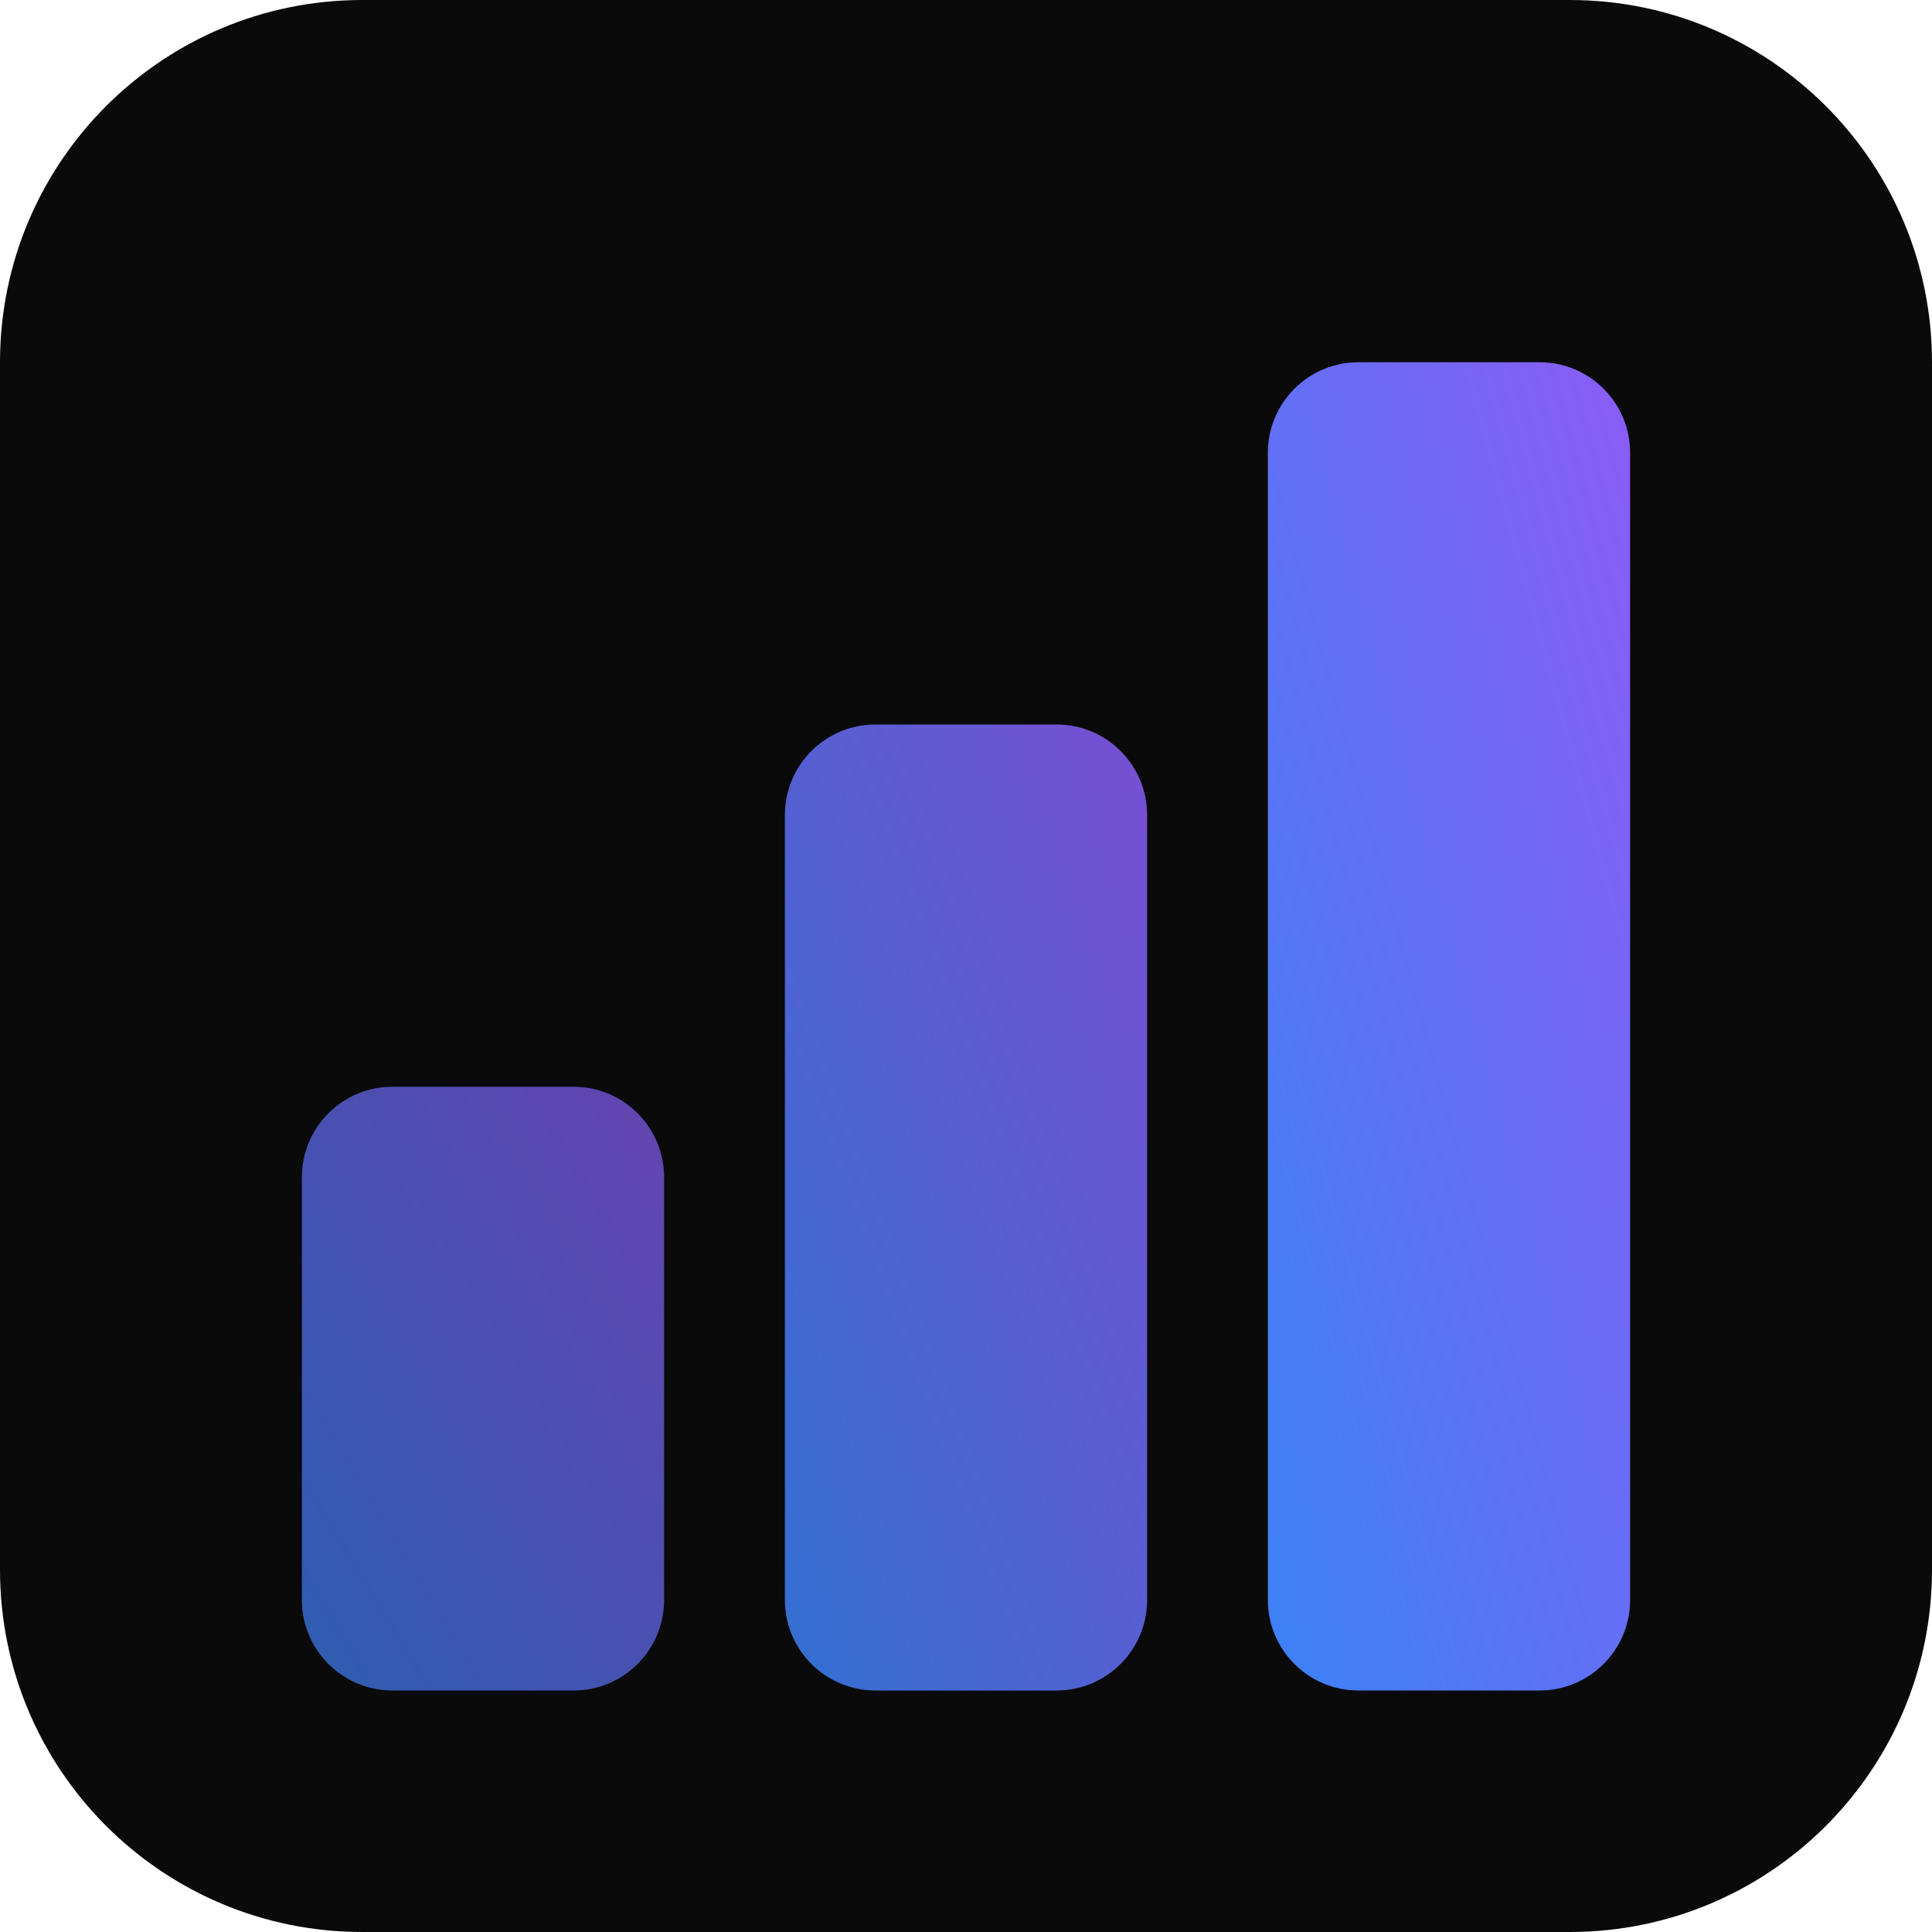
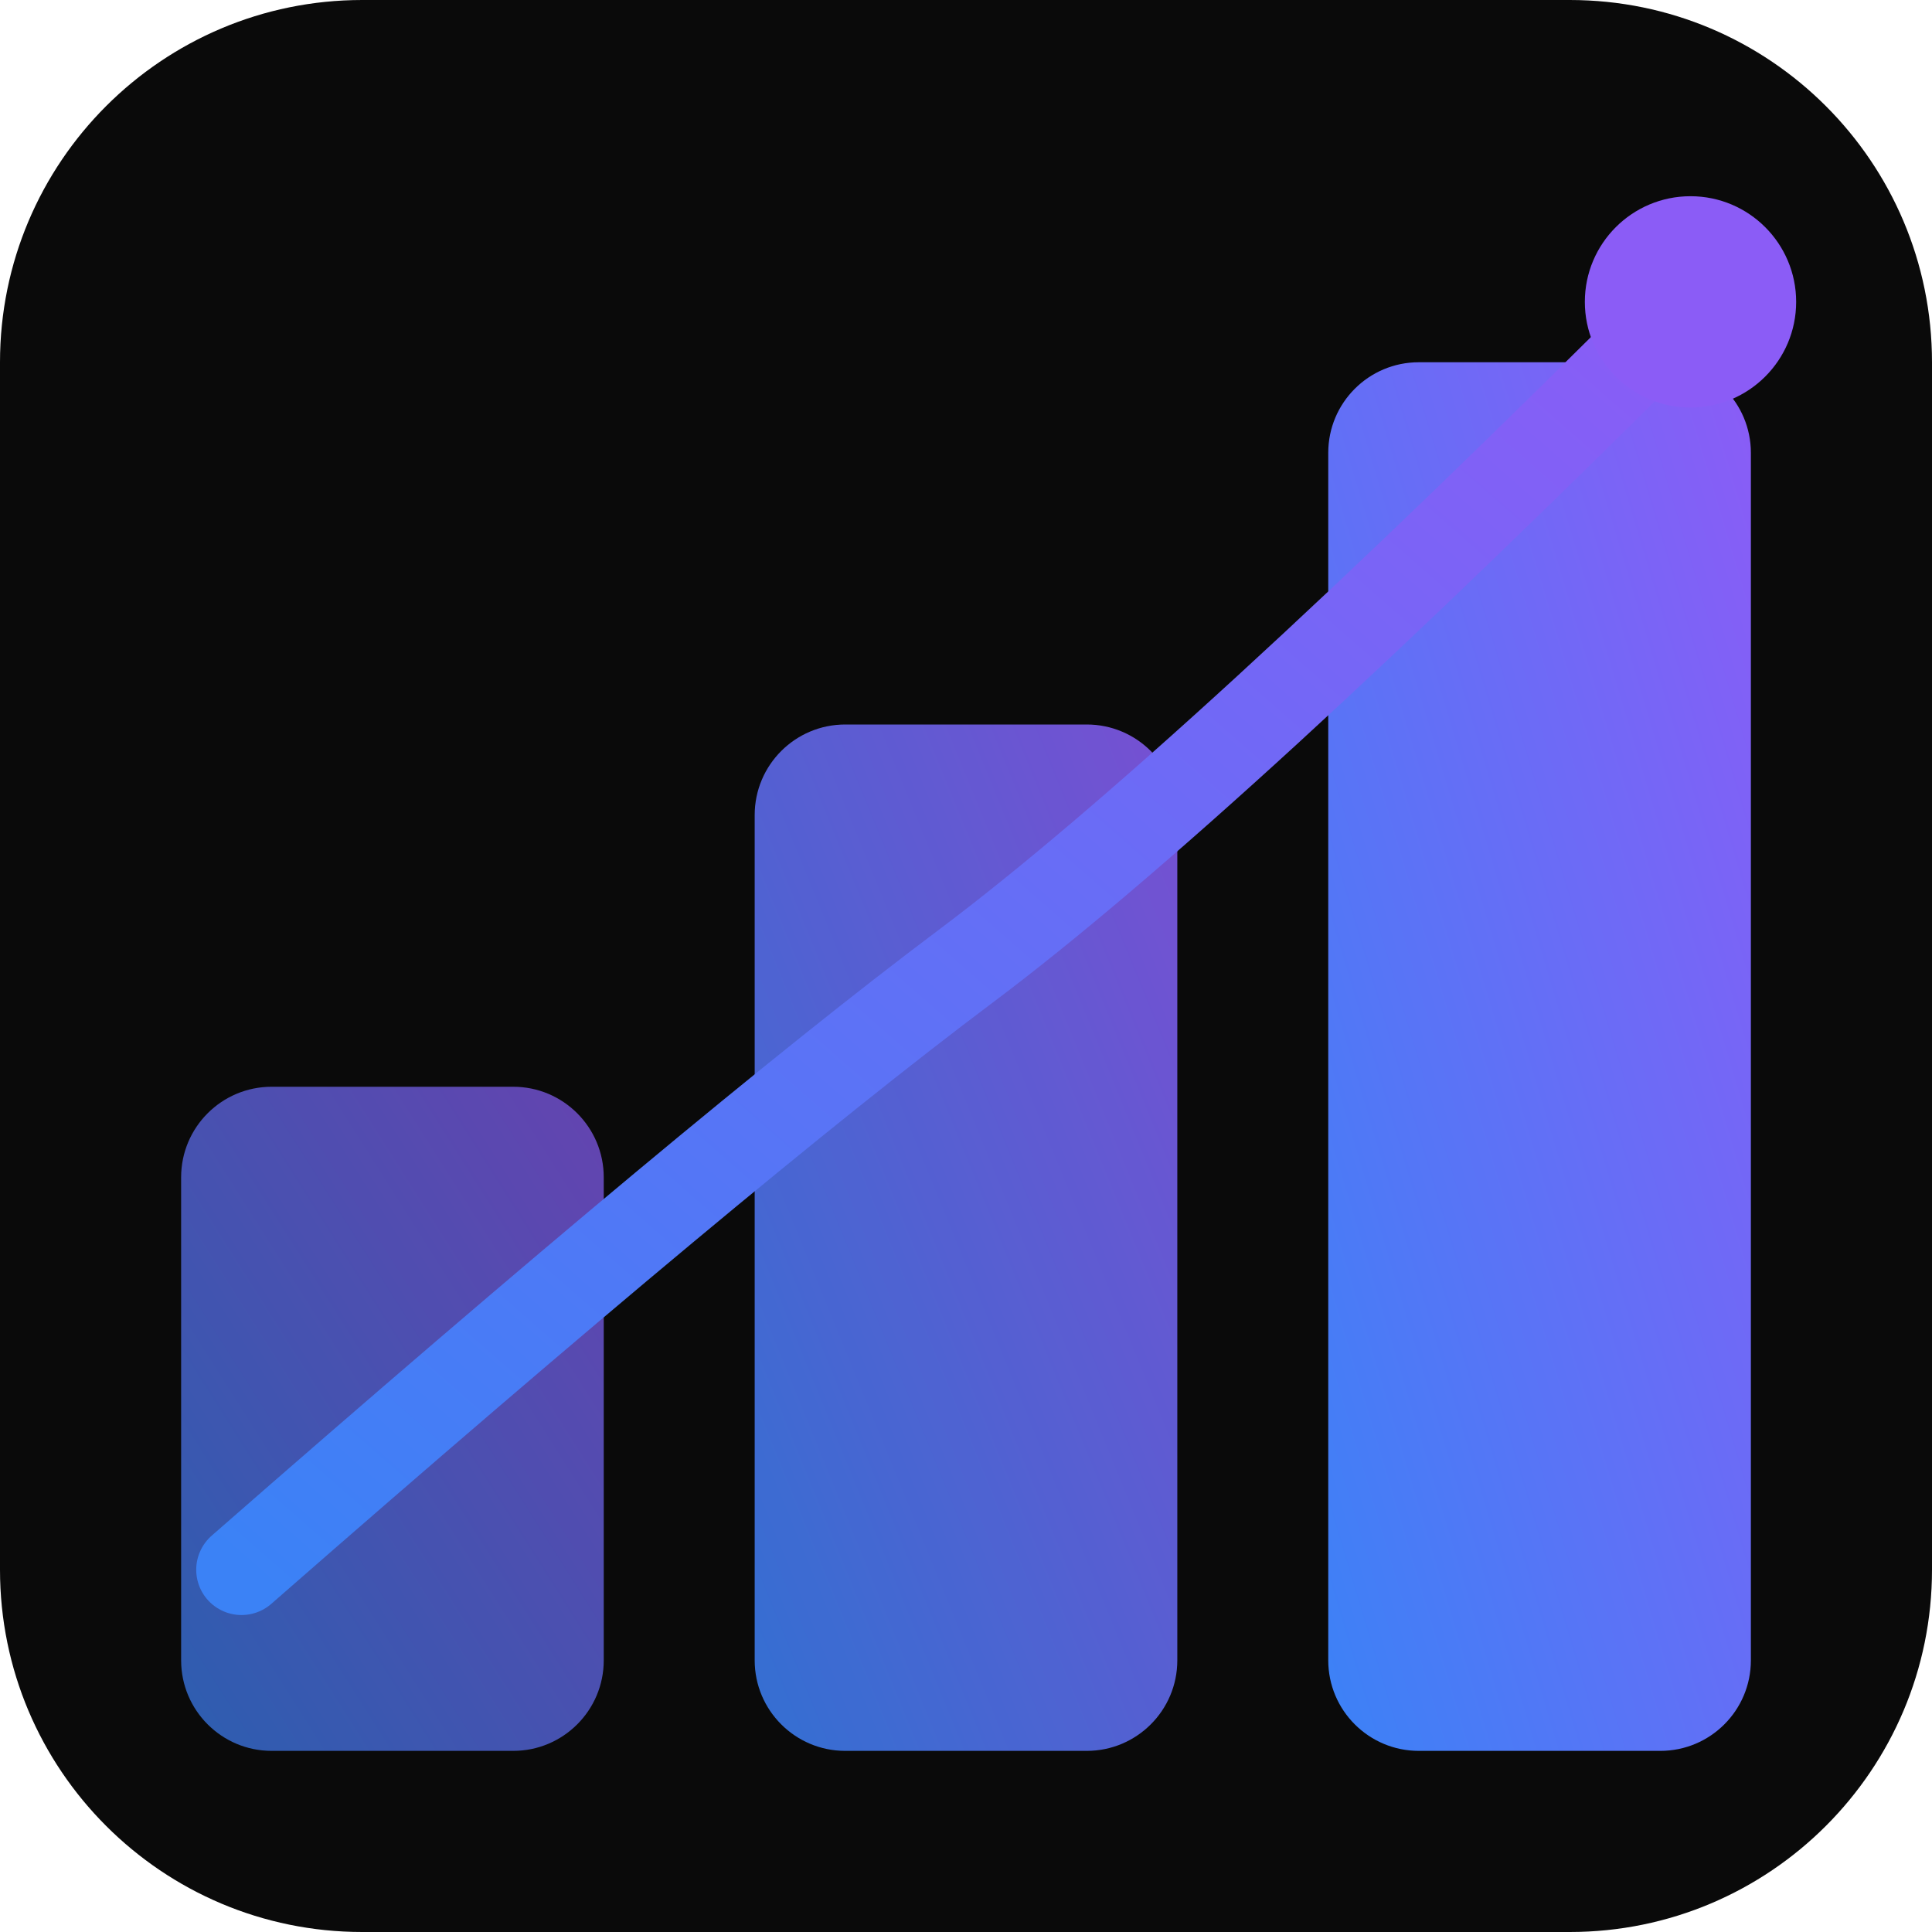
<svg xmlns="http://www.w3.org/2000/svg" viewBox="0 0 32 32" fill="none">
  <defs>
    <linearGradient id="g" x1="0" y1="1" x2="1" y2="0">
      <stop offset="0%" stop-color="#3b82f6" />
      <stop offset="100%" stop-color="#8b5cf6" />
    </linearGradient>
  </defs>
  <rect width="32" height="32" rx="6" fill="#0a0a0a" />
-   <rect x="5" y="18" width="6" height="10" rx="1.5" fill="url(#g)" opacity="0.7" />
-   <rect x="13" y="12" width="6" height="16" rx="1.5" fill="url(#g)" opacity="0.85" />
-   <rect x="21" y="6" width="6" height="22" rx="1.5" fill="url(#g)" />
+   <rect x="3" y="18" width="7" height="11" rx="1.5" fill="url(#g)" opacity="0.7" />
+   <rect x="12.5" y="12" width="7" height="17" rx="1.5" fill="url(#g)" opacity="0.85" />
+   <rect x="22" y="6" width="7" height="23" rx="1.5" fill="url(#g)" />
+   <path d="M4 26 Q12 19 16 16 Q20 13 28 5" stroke="url(#g)" stroke-width="1.5" stroke-linecap="round" fill="none" />
+   <circle cx="28" cy="5" r="1.75" fill="#8b5cf6" />
</svg>
